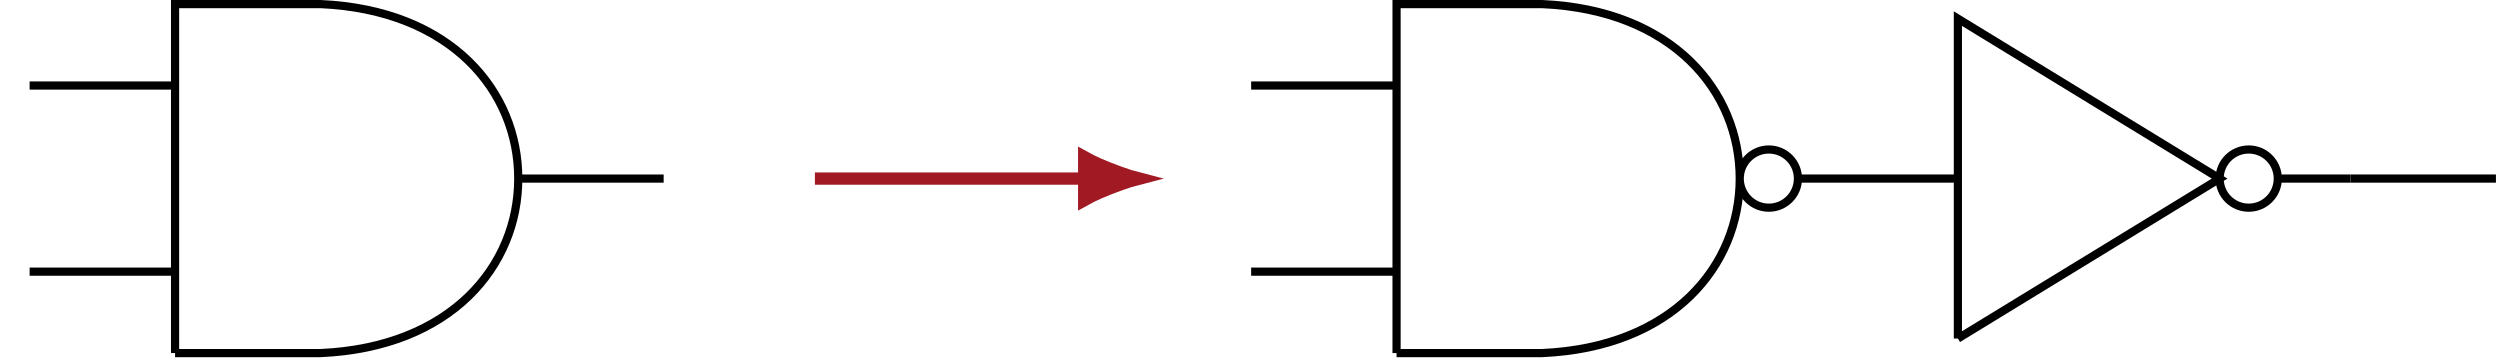
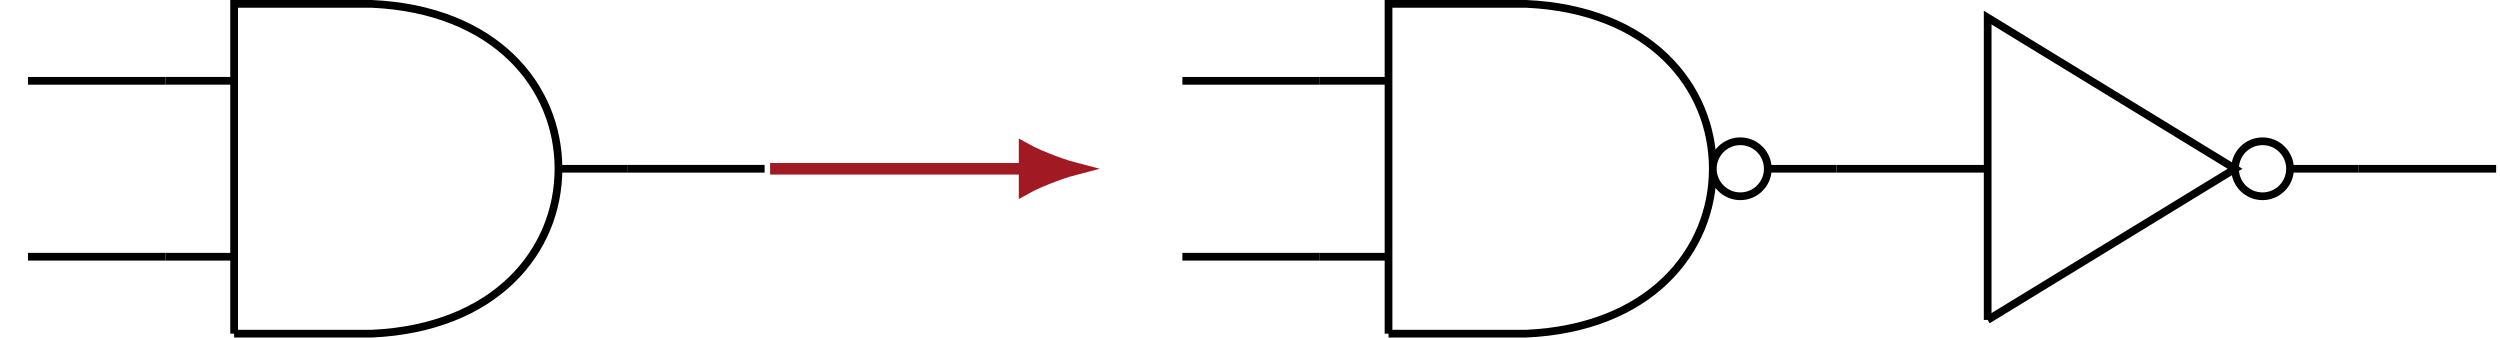
- <svg xmlns="http://www.w3.org/2000/svg" width="243.666pt" height="34.813pt" viewBox="0 0 243.666 34.813">
+ <svg xmlns="http://www.w3.org/2000/svg" width="257.839pt" height="34.813pt" viewBox="0 0 257.839 34.813">
  <defs>
    <clipPath id="clip-0">
-       <path clip-rule="nonzero" d="M 5 0 L 62 0 L 62 34.812 L 5 34.812 Z M 5 0 " />
+       <path clip-rule="nonzero" d="M 5 0 L 76 0 L 76 34.812 L 5 34.812 Z M 5 0 " />
    </clipPath>
    <clipPath id="clip-1">
      <path clip-rule="nonzero" d="M 88 0 L 128 0 L 128 34.812 L 88 34.812 Z M 88 0 " />
    </clipPath>
    <clipPath id="clip-2">
-       <path clip-rule="nonzero" d="M 124 0 L 187 0 L 187 34.812 L 124 34.812 Z M 124 0 " />
+       <path clip-rule="nonzero" d="M 124 0 L 201 0 L 201 34.812 L 124 34.812 Z M 124 0 " />
    </clipPath>
    <clipPath id="clip-3">
-       <path clip-rule="nonzero" d="M 163 0 L 241 0 L 241 34.812 L 163 34.812 Z M 163 0 " />
+       <path clip-rule="nonzero" d="M 178 0 L 255 0 L 255 34.812 L 178 34.812 Z M 178 0 " />
    </clipPath>
    <clipPath id="clip-4">
-       <path clip-rule="nonzero" d="M 228 17 L 243.664 17 L 243.664 18 L 228 18 Z M 228 17 " />
+       <path clip-rule="nonzero" d="M 242 17 L 257.84 17 L 257.84 18 L 242 18 Z M 242 17 " />
    </clipPath>
  </defs>
  <g clip-path="url(#clip-0)">
-     <path fill="none" stroke-width="0.797" stroke-linecap="butt" stroke-linejoin="miter" stroke="rgb(0%, 0%, 0%)" stroke-opacity="1" stroke-miterlimit="10" d="M 0.001 -17.008 L 0.001 17.008 L 14.172 17.008 C 26.93 16.441 33.45 8.504 33.45 -0 C 33.45 -8.504 26.93 -16.442 14.172 -17.008 L 0.001 -17.008 " transform="matrix(1, 0, 0, -1, 17.062, 17.406)" />
+     <path fill="none" stroke-width="0.797" stroke-linecap="butt" stroke-linejoin="miter" stroke="rgb(0%, 0%, 0%)" stroke-opacity="1" stroke-miterlimit="10" d="M 0.001 9.07 L 7.086 9.07 M 0.001 -9.071 L 7.086 -9.071 M 7.086 -17.008 L 7.086 17.008 L 21.258 17.008 C 34.016 16.441 40.536 8.504 40.536 -0 C 40.536 -8.504 34.016 -16.442 21.258 -17.008 L 7.086 -17.008 M 40.536 -0 L 47.622 -0 " transform="matrix(1, 0, 0, -1, 17.062, 17.406)" />
  </g>
-   <path fill="none" stroke-width="0.797" stroke-linecap="butt" stroke-linejoin="miter" stroke="rgb(0%, 0%, 0%)" stroke-opacity="1" stroke-miterlimit="10" d="M -14.175 9.07 L 0.001 9.07 M -14.175 -9.071 L 0.001 -9.071 M 33.45 -0 L 47.622 -0 " transform="matrix(1, 0, 0, -1, 17.062, 17.406)" />
+   <path fill="none" stroke-width="0.797" stroke-linecap="butt" stroke-linejoin="miter" stroke="rgb(0%, 0%, 0%)" stroke-opacity="1" stroke-miterlimit="10" d="M -14.175 9.07 L 0.001 9.07 M -14.175 -9.071 L 0.001 -9.071 M 47.622 -0 L 61.797 -0 " transform="matrix(1, 0, 0, -1, 17.062, 17.406)" />
  <path fill="none" stroke-width="1.196" stroke-linecap="butt" stroke-linejoin="miter" stroke="rgb(62.746%, 9.804%, 13.724%)" stroke-opacity="1" stroke-miterlimit="10" d="M 62.364 -0 L 88.61 -0 " transform="matrix(1, 0, 0, -1, 17.062, 17.406)" />
  <path fill-rule="nonzero" fill="rgb(62.746%, 9.804%, 13.724%)" fill-opacity="1" d="M 110.977 17.406 C 110.324 17.242 107.461 16.316 105.672 15.309 L 105.672 19.504 C 107.461 18.496 110.324 17.57 110.977 17.406 Z M 110.977 17.406 " />
  <g clip-path="url(#clip-1)">
    <path fill="none" stroke-width="1.196" stroke-linecap="butt" stroke-linejoin="miter" stroke="rgb(62.746%, 9.804%, 13.724%)" stroke-opacity="1" stroke-miterlimit="10" d="M 5.307 -0 C 4.654 0.164 1.791 1.09 0.002 2.097 L 0.002 -2.098 C 1.791 -1.09 4.654 -0.164 5.307 -0 Z M 5.307 -0 " transform="matrix(1, 0, 0, -1, 105.67, 17.406)" />
  </g>
  <g clip-path="url(#clip-2)">
-     <path fill="none" stroke-width="0.797" stroke-linecap="butt" stroke-linejoin="miter" stroke="rgb(0%, 0%, 0%)" stroke-opacity="1" stroke-miterlimit="10" d="M 119.055 -17.008 L 119.055 17.008 L 133.231 17.008 C 145.985 16.441 152.504 8.504 152.504 -0 C 152.504 -8.504 145.985 -16.442 133.231 -17.008 L 119.055 -17.008 M 158.176 -0 C 158.176 1.566 156.907 2.836 155.34 2.836 C 153.774 2.836 152.504 1.566 152.504 -0 C 152.504 -1.567 153.774 -2.836 155.34 -2.836 C 156.907 -2.836 158.176 -1.567 158.176 -0 Z M 158.176 -0 " transform="matrix(1, 0, 0, -1, 17.062, 17.406)" />
+     <path fill="none" stroke-width="0.797" stroke-linecap="butt" stroke-linejoin="miter" stroke="rgb(0%, 0%, 0%)" stroke-opacity="1" stroke-miterlimit="10" d="M 119.055 9.07 L 126.145 9.07 M 119.055 -9.071 L 126.145 -9.071 M 126.145 -17.008 L 126.145 17.008 L 140.317 17.008 C 153.071 16.441 159.59 8.504 159.59 -0 C 159.59 -8.504 153.071 -16.442 140.317 -17.008 L 126.145 -17.008 M 165.262 -0 C 165.262 1.566 163.993 2.836 162.426 2.836 C 160.86 2.836 159.59 1.566 159.59 -0 C 159.59 -1.567 160.86 -2.836 162.426 -2.836 C 163.993 -2.836 165.262 -1.567 165.262 -0 Z M 165.262 -0 L 172.348 -0 " transform="matrix(1, 0, 0, -1, 17.062, 17.406)" />
  </g>
  <path fill="none" stroke-width="0.797" stroke-linecap="butt" stroke-linejoin="miter" stroke="rgb(0%, 0%, 0%)" stroke-opacity="1" stroke-miterlimit="10" d="M 104.883 9.07 L 119.055 9.07 M 104.883 -9.071 L 119.055 -9.071 " transform="matrix(1, 0, 0, -1, 17.062, 17.406)" />
  <g clip-path="url(#clip-3)">
-     <path fill="none" stroke-width="0.797" stroke-linecap="butt" stroke-linejoin="miter" stroke="rgb(0%, 0%, 0%)" stroke-opacity="1" stroke-miterlimit="10" d="M 158.176 -0 L 166.68 -0 M 166.68 -0 L 173.766 -0 M 173.766 -15.59 L 173.766 15.59 L 199.278 -0 L 173.766 -15.59 M 204.946 -0 C 204.946 1.566 203.68 2.836 202.114 2.836 C 200.547 2.836 199.278 1.566 199.278 -0 C 199.278 -1.567 200.547 -2.836 202.114 -2.836 C 203.68 -2.836 204.946 -1.567 204.946 -0 Z M 204.946 -0 L 212.036 -0 " transform="matrix(1, 0, 0, -1, 17.062, 17.406)" />
+     <path fill="none" stroke-width="0.797" stroke-linecap="butt" stroke-linejoin="miter" stroke="rgb(0%, 0%, 0%)" stroke-opacity="1" stroke-miterlimit="10" d="M 172.348 -0 L 180.852 -0 M 180.852 -0 L 187.938 -0 M 187.938 -15.59 L 187.938 15.59 L 213.45 -0 L 187.938 -15.59 M 219.122 -0 C 219.122 1.566 217.852 2.836 216.286 2.836 C 214.719 2.836 213.45 1.566 213.45 -0 C 213.45 -1.567 214.719 -2.836 216.286 -2.836 C 217.852 -2.836 219.122 -1.567 219.122 -0 Z M 219.122 -0 L 226.208 -0 " transform="matrix(1, 0, 0, -1, 17.062, 17.406)" />
  </g>
  <g clip-path="url(#clip-4)">
-     <path fill="none" stroke-width="0.797" stroke-linecap="butt" stroke-linejoin="miter" stroke="rgb(0%, 0%, 0%)" stroke-opacity="1" stroke-miterlimit="10" d="M 212.036 -0 L 226.208 -0 " transform="matrix(1, 0, 0, -1, 17.062, 17.406)" />
+     <path fill="none" stroke-width="0.797" stroke-linecap="butt" stroke-linejoin="miter" stroke="rgb(0%, 0%, 0%)" stroke-opacity="1" stroke-miterlimit="10" d="M 226.208 -0 L 240.379 -0 " transform="matrix(1, 0, 0, -1, 17.062, 17.406)" />
  </g>
</svg>
